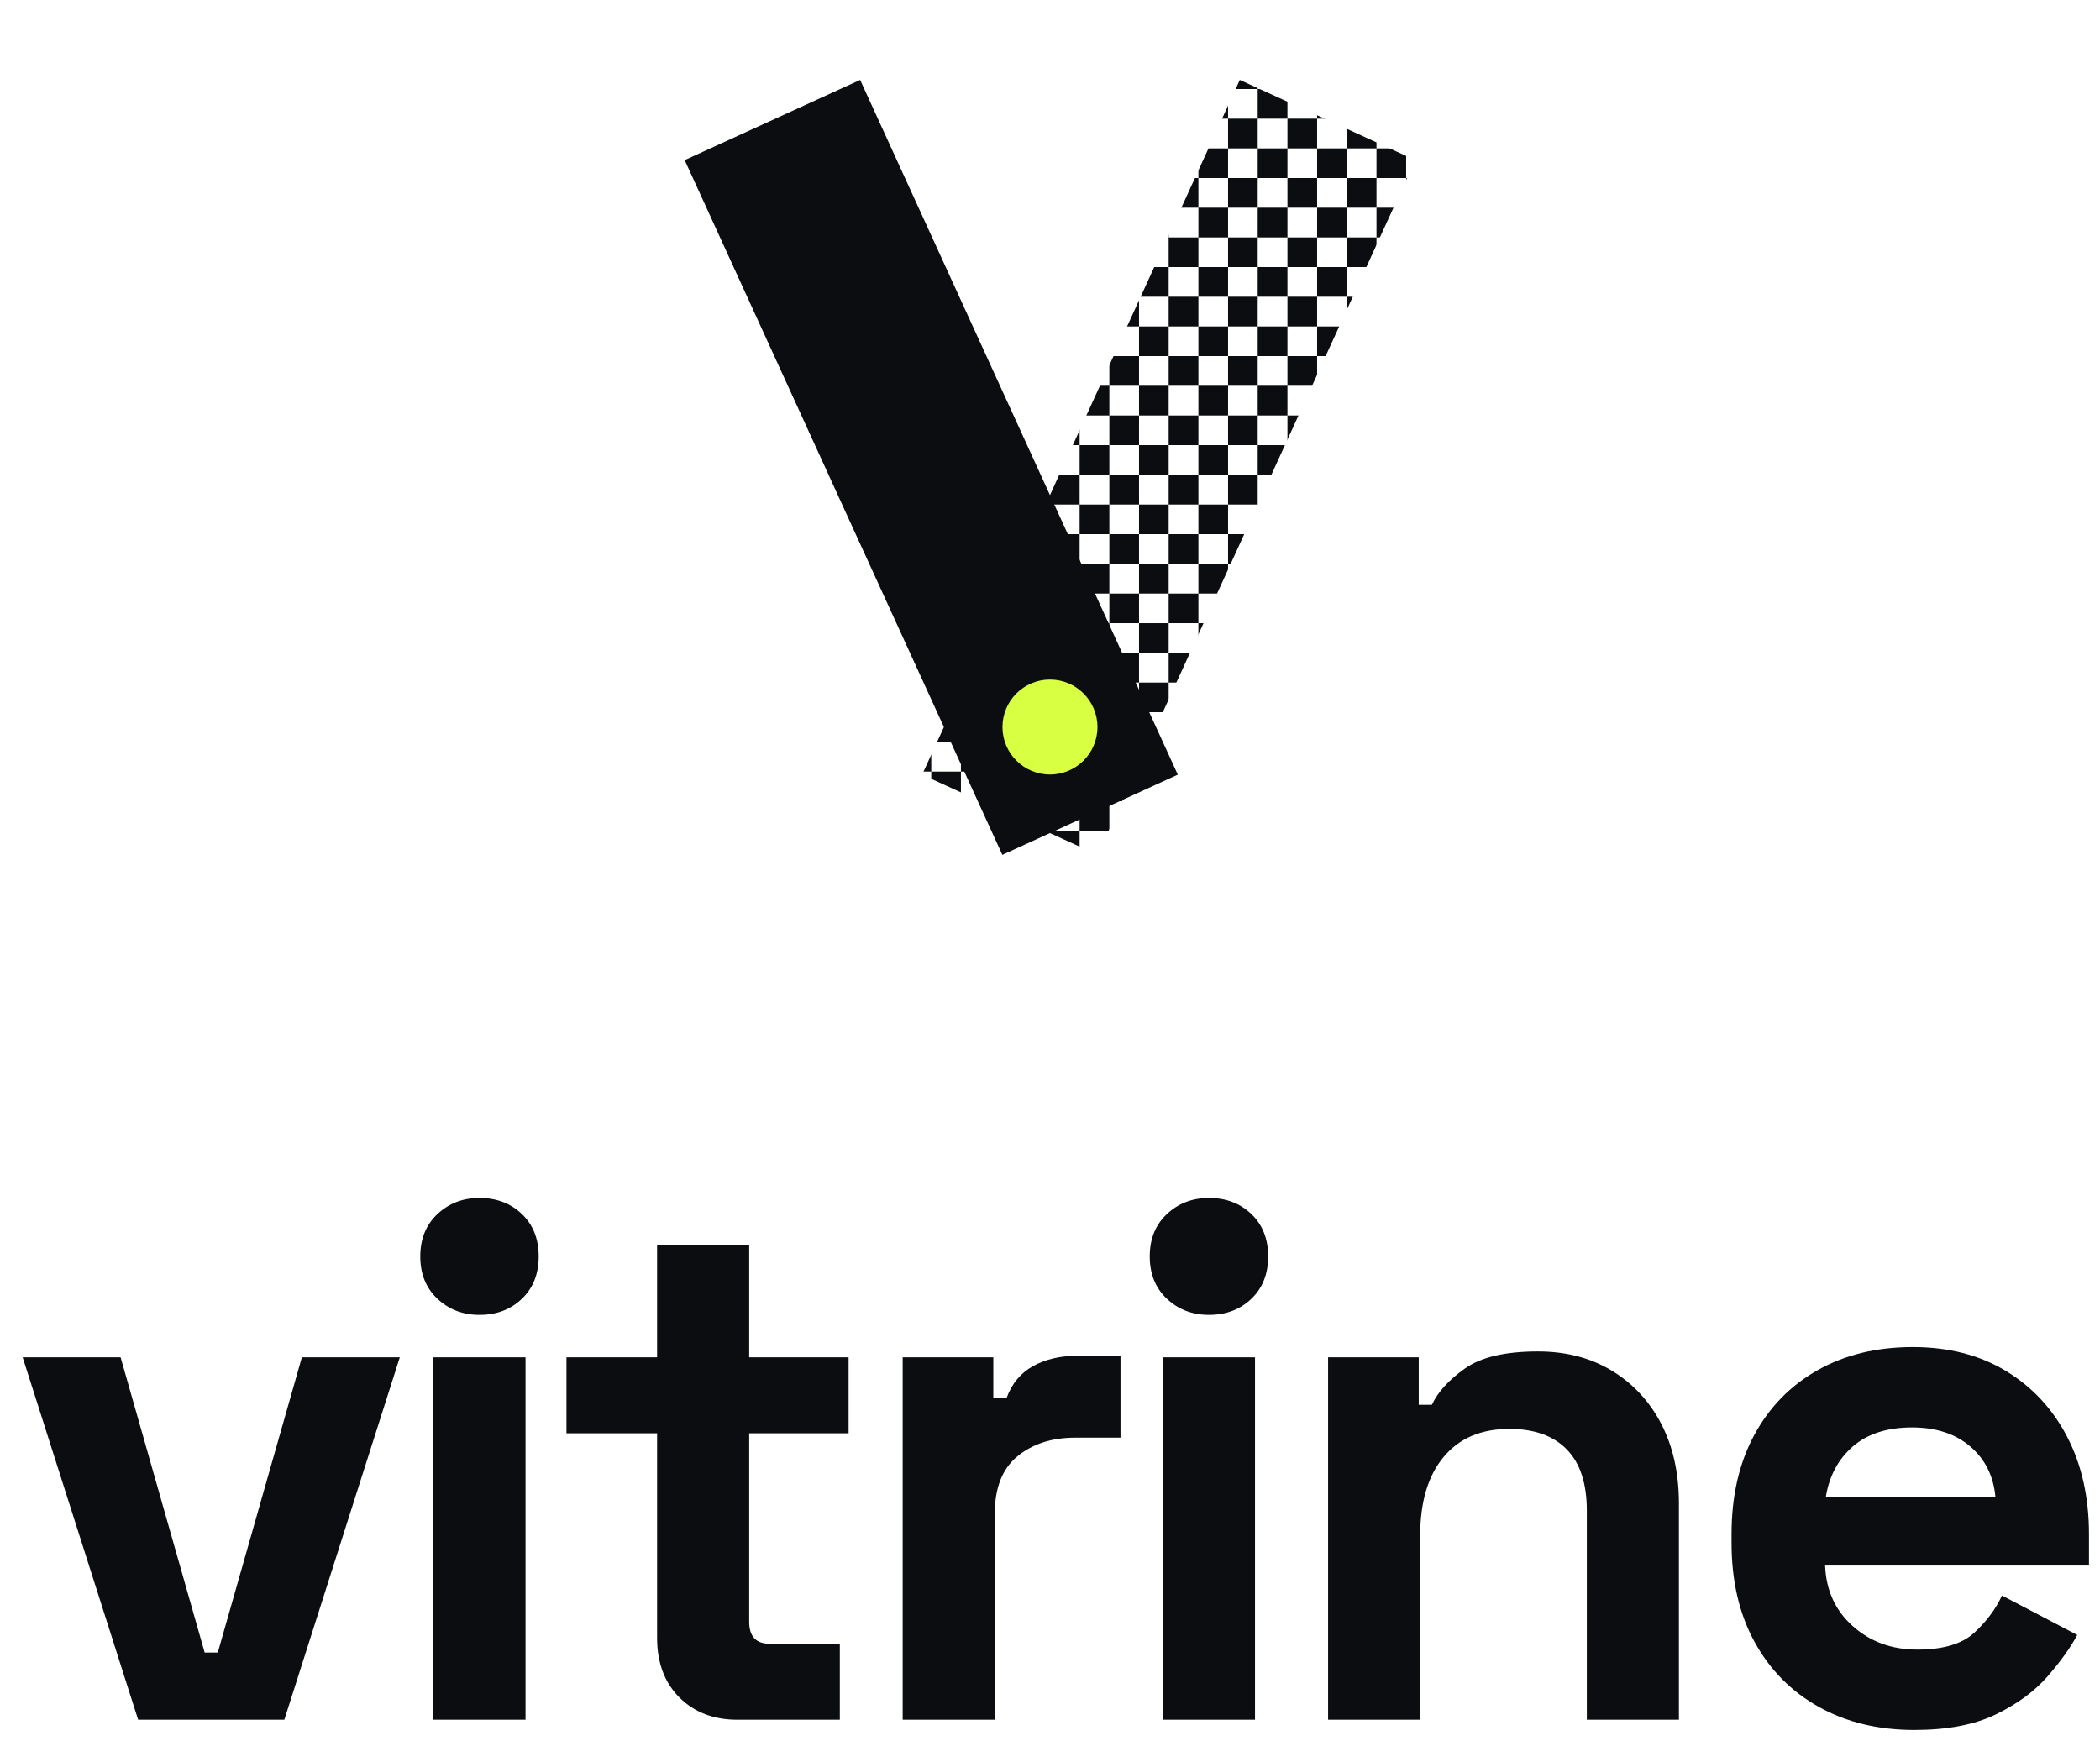
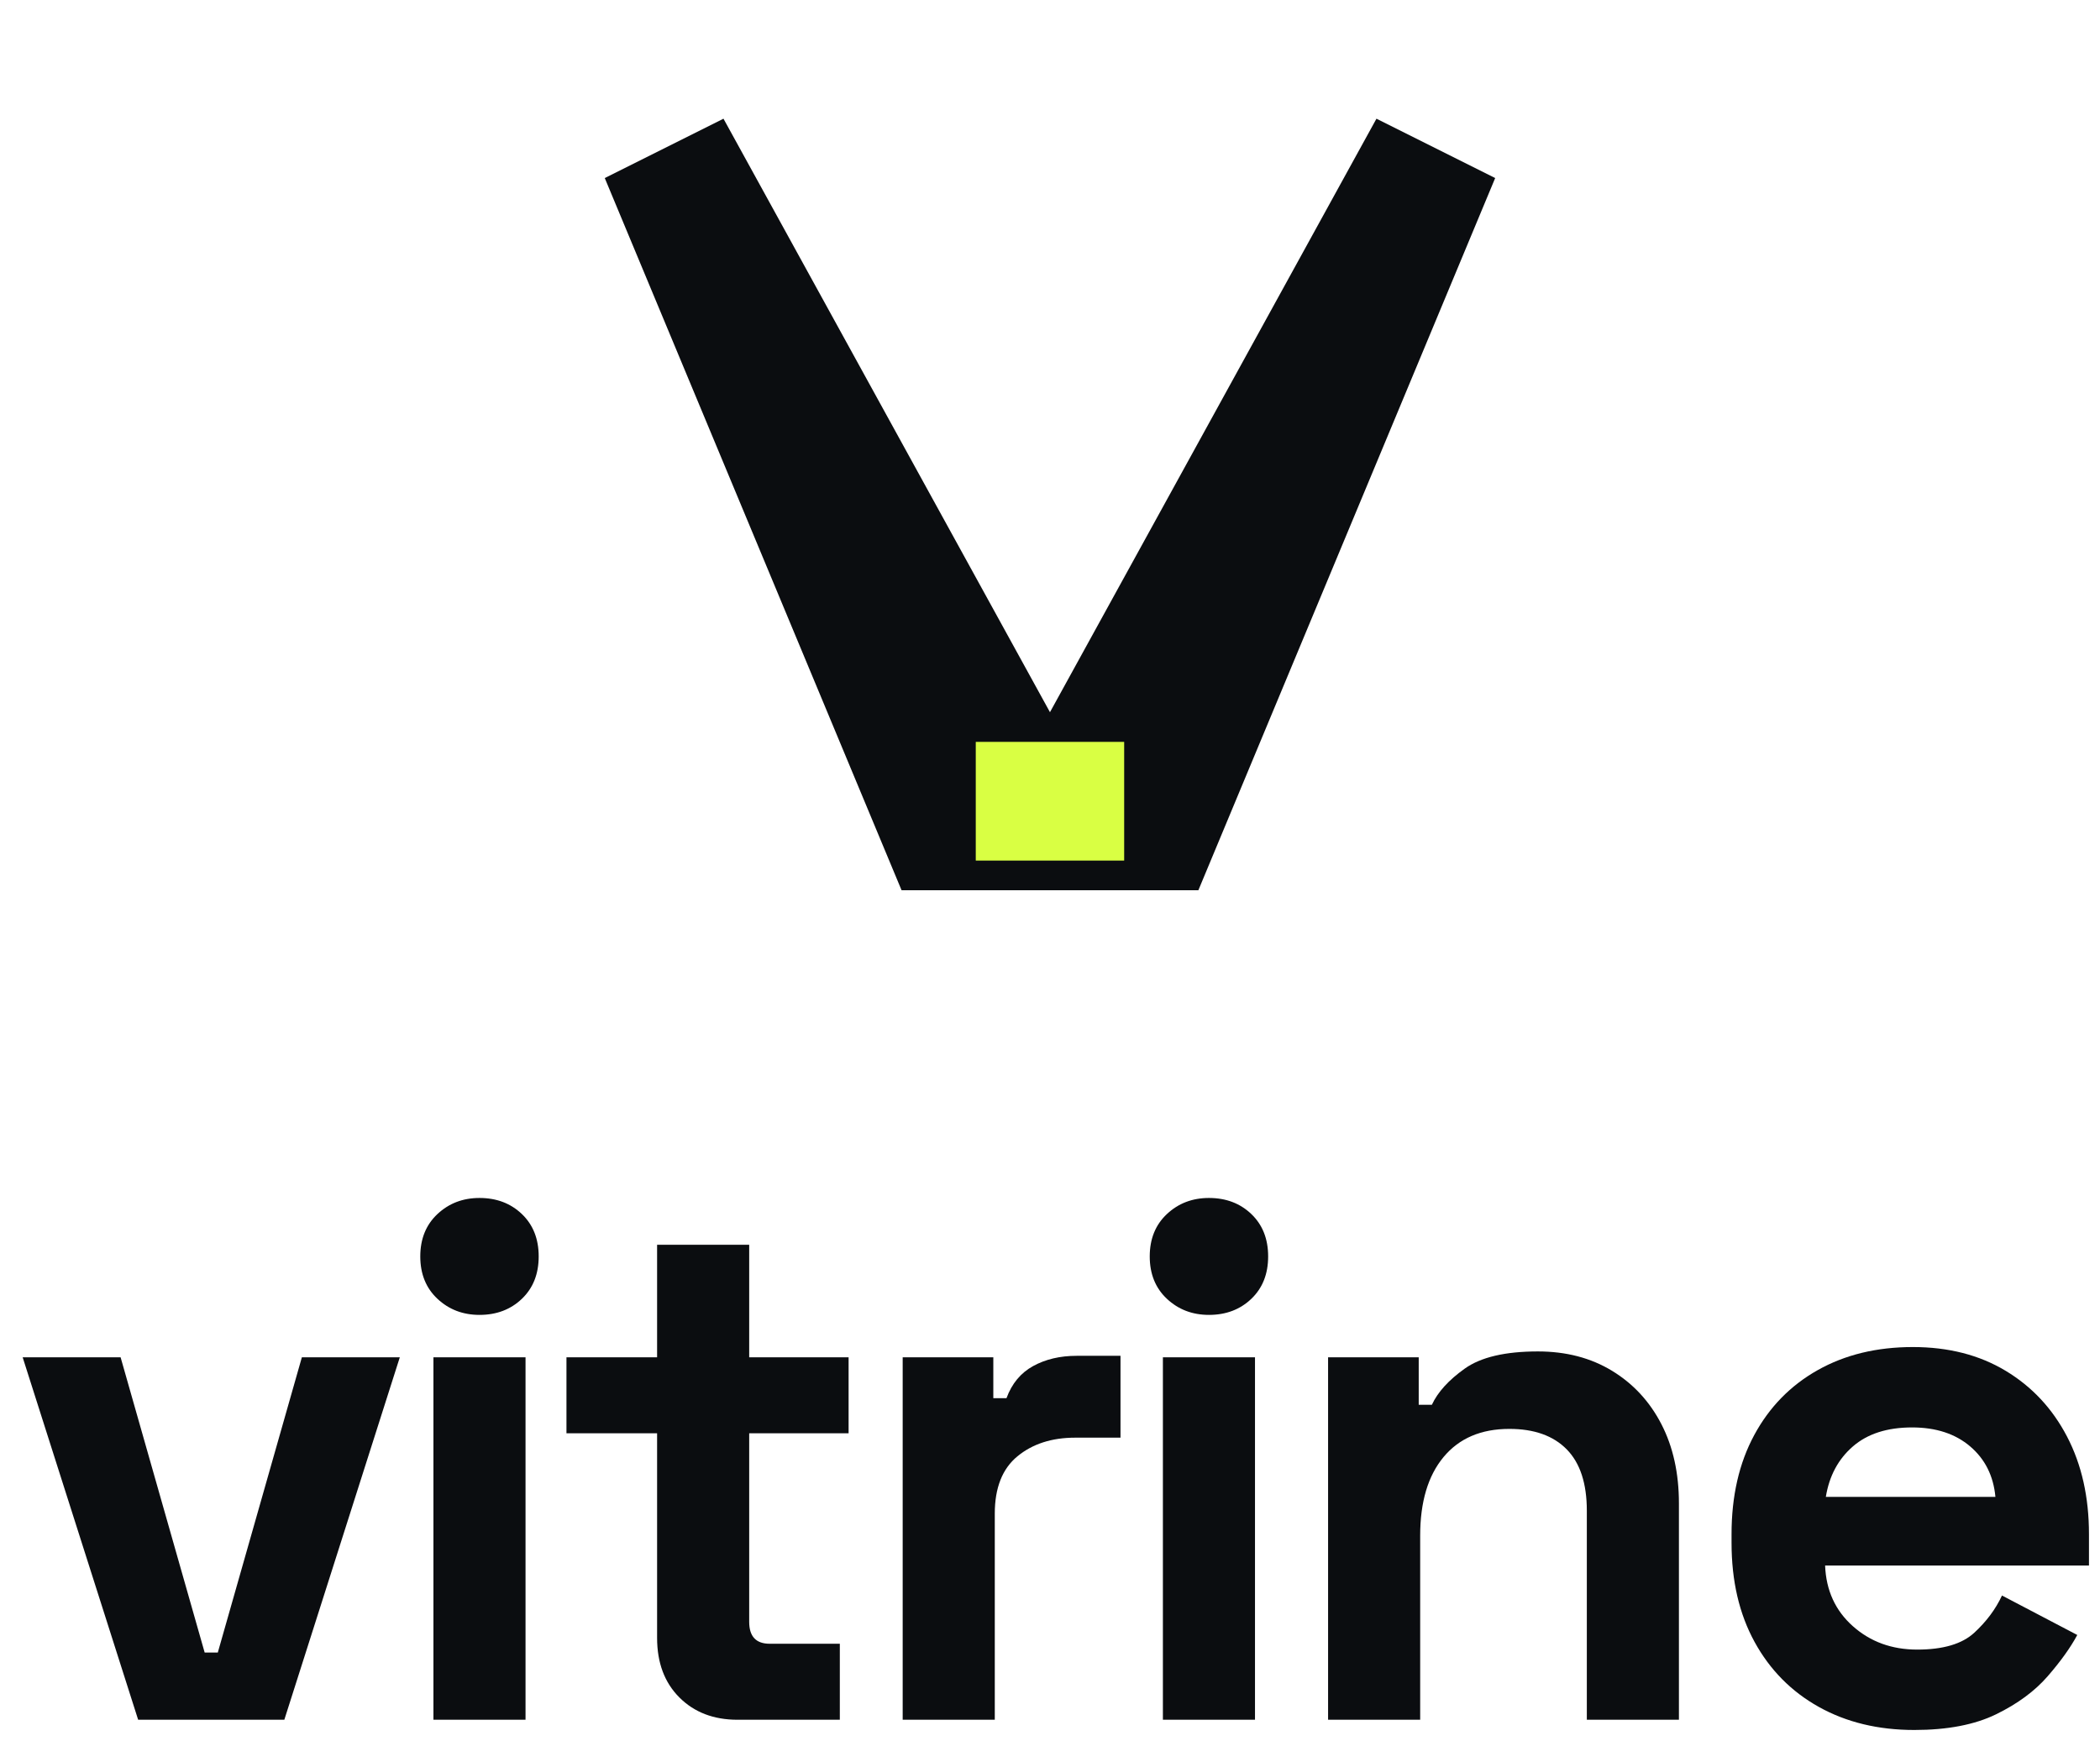
<svg xmlns="http://www.w3.org/2000/svg" color="#0B0D10" viewBox="0 0 106.13 88.00" role="img" aria-label="Vitrine">
-   <defs>
-     <pattern id="vt-lockup-dither" width="4" height="4" patternUnits="userSpaceOnUse">
-       <rect width="2" height="2" fill="#0B0D10" />
-       <rect x="2" y="2" width="2" height="2" fill="#0B0D10" />
-     </pattern>
-   </defs>
-   <g transform="translate(29.06332 0) scale(0.75)">
-     <path d="M16 14 32 49" stroke="#0B0D10" stroke-width="13" stroke-linecap="square" />
-     <path d="M32 49 48 14" stroke="url(#vt-lockup-dither)" stroke-width="13" stroke-linecap="square" />
-     <circle cx="32" cy="49" r="3.2" fill="#D9FF43" />
+   <g transform="translate(29.06332 3) scale(0.75)">
+     <path d="M10 4L32 44L54 4L62 8L42 56L22 56L2 8Z" fill="#0B0D10" />
+     <rect x="27" y="46" width="10" height="8" fill="#D9FF43" />
  </g>
  <g transform="translate(0 60) scale(0.03693931)" fill="currentColor">
    <path transform="translate(15.00 729.00) scale(1 -1)" d="M174 0 16 496H150L265 92H283L398 496H532L374 0Z" />
    <path transform="translate(523.00 729.00) scale(1 -1)" d="M70 0V496H196V0ZM133 554Q99 554 75.5 576.0Q52 598 52 634Q52 670 75.5 692.0Q99 714 133 714Q168 714 191.0 692.0Q214 670 214 634Q214 598 191.0 576.0Q168 554 133 554Z" />
    <path transform="translate(749.00 729.00) scale(1 -1)" d="M260 0Q211 0 180.5 30.5Q150 61 150 112V392H26V496H150V650H276V496H412V392H276V134Q276 104 304 104H400V0Z" />
    <path transform="translate(1165.00 729.00) scale(1 -1)" d="M70 0V496H194V440H212Q223 470 248.5 484.0Q274 498 308 498H368V386H306Q258 386 227.0 360.5Q196 335 196 282V0Z" />
    <path transform="translate(1521.00 729.00) scale(1 -1)" d="M70 0V496H196V0ZM133 554Q99 554 75.5 576.0Q52 598 52 634Q52 670 75.5 692.0Q99 714 133 714Q168 714 191.0 692.0Q214 670 214 634Q214 598 191.0 576.0Q168 554 133 554Z" />
    <path transform="translate(1747.00 729.00) scale(1 -1)" d="M70 0V496H194V431H212Q224 457 257.0 480.5Q290 504 357 504Q415 504 458.5 477.5Q502 451 526.0 404.5Q550 358 550 296V0H424V286Q424 342 396.5 370.0Q369 398 318 398Q260 398 228.0 359.5Q196 321 196 252V0Z" />
    <path transform="translate(2323.00 729.00) scale(1 -1)" d="M296 -14Q222 -14 165.5 17.5Q109 49 77.5 106.5Q46 164 46 242V254Q46 332 77.0 389.5Q108 447 164.0 478.5Q220 510 294 510Q367 510 421.0 477.5Q475 445 505.0 387.5Q535 330 535 254V211H174Q176 160 212.0 128.0Q248 96 300 96Q353 96 378.0 119.0Q403 142 416 170L519 116Q505 90 478.5 59.5Q452 29 408.0 7.5Q364 -14 296 -14ZM175 305H407Q403 348 372.5 374.0Q342 400 293 400Q242 400 212.0 374.0Q182 348 175 305Z" />
  </g>
</svg>
